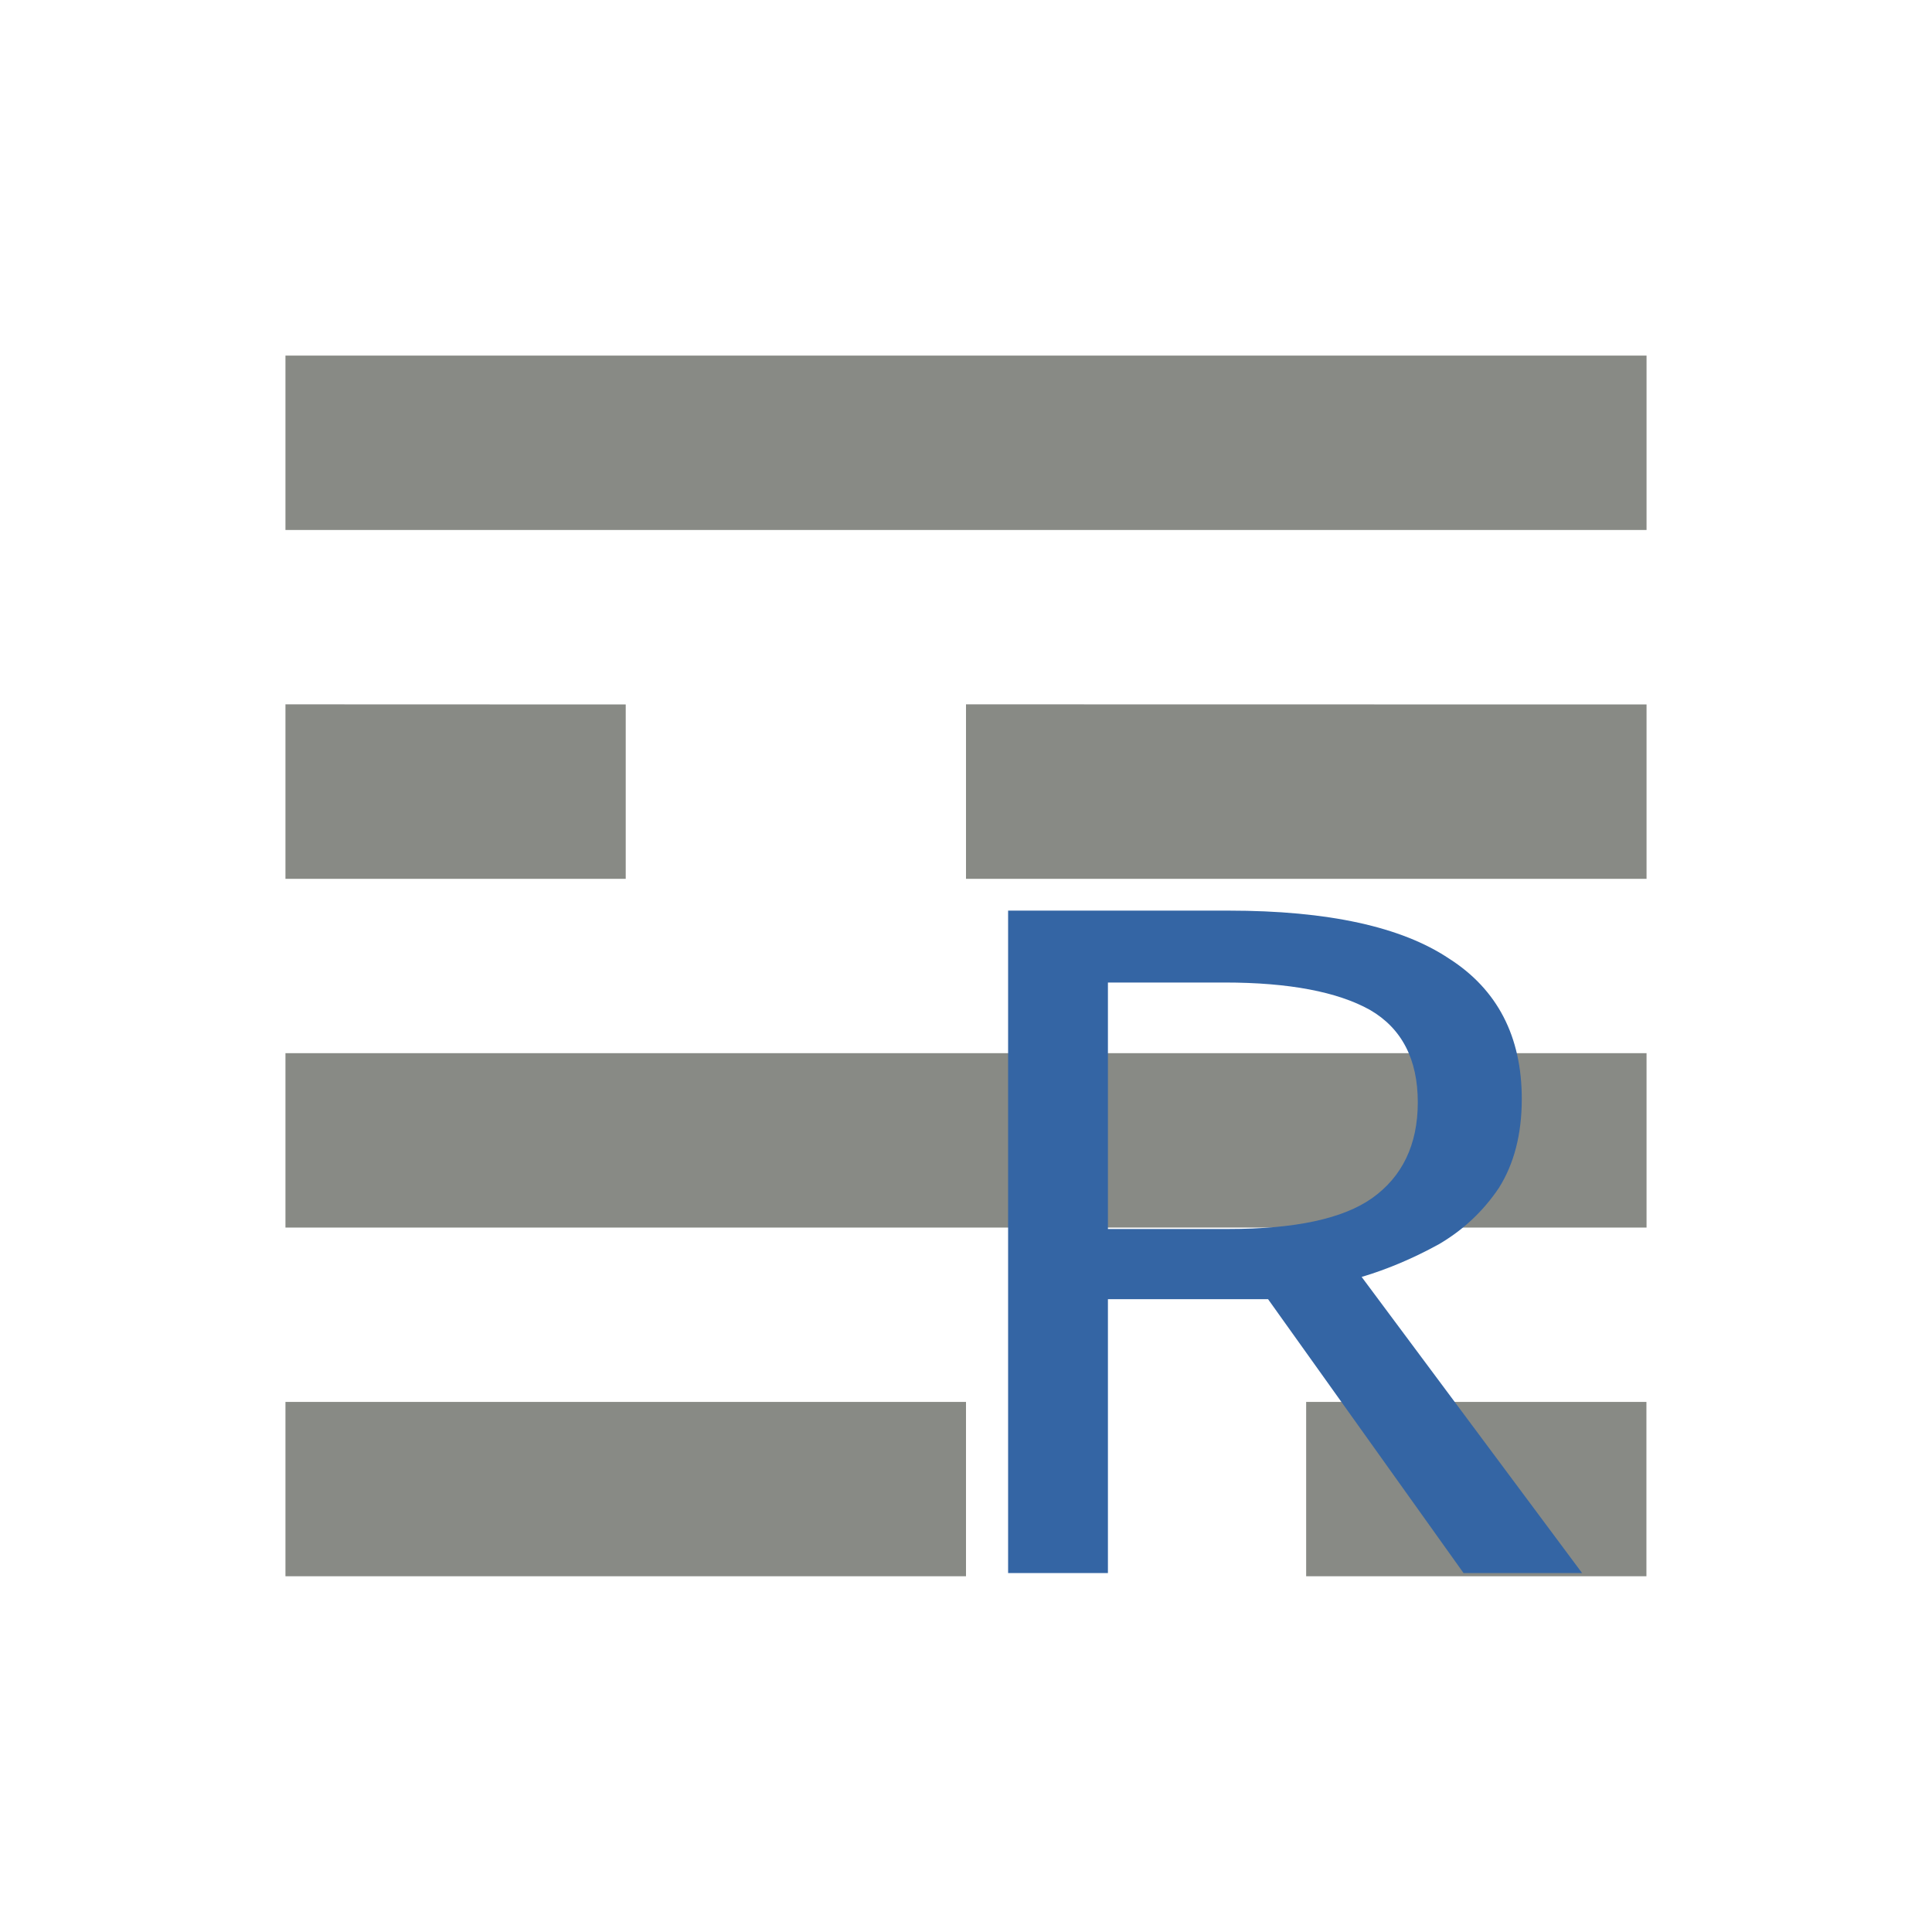
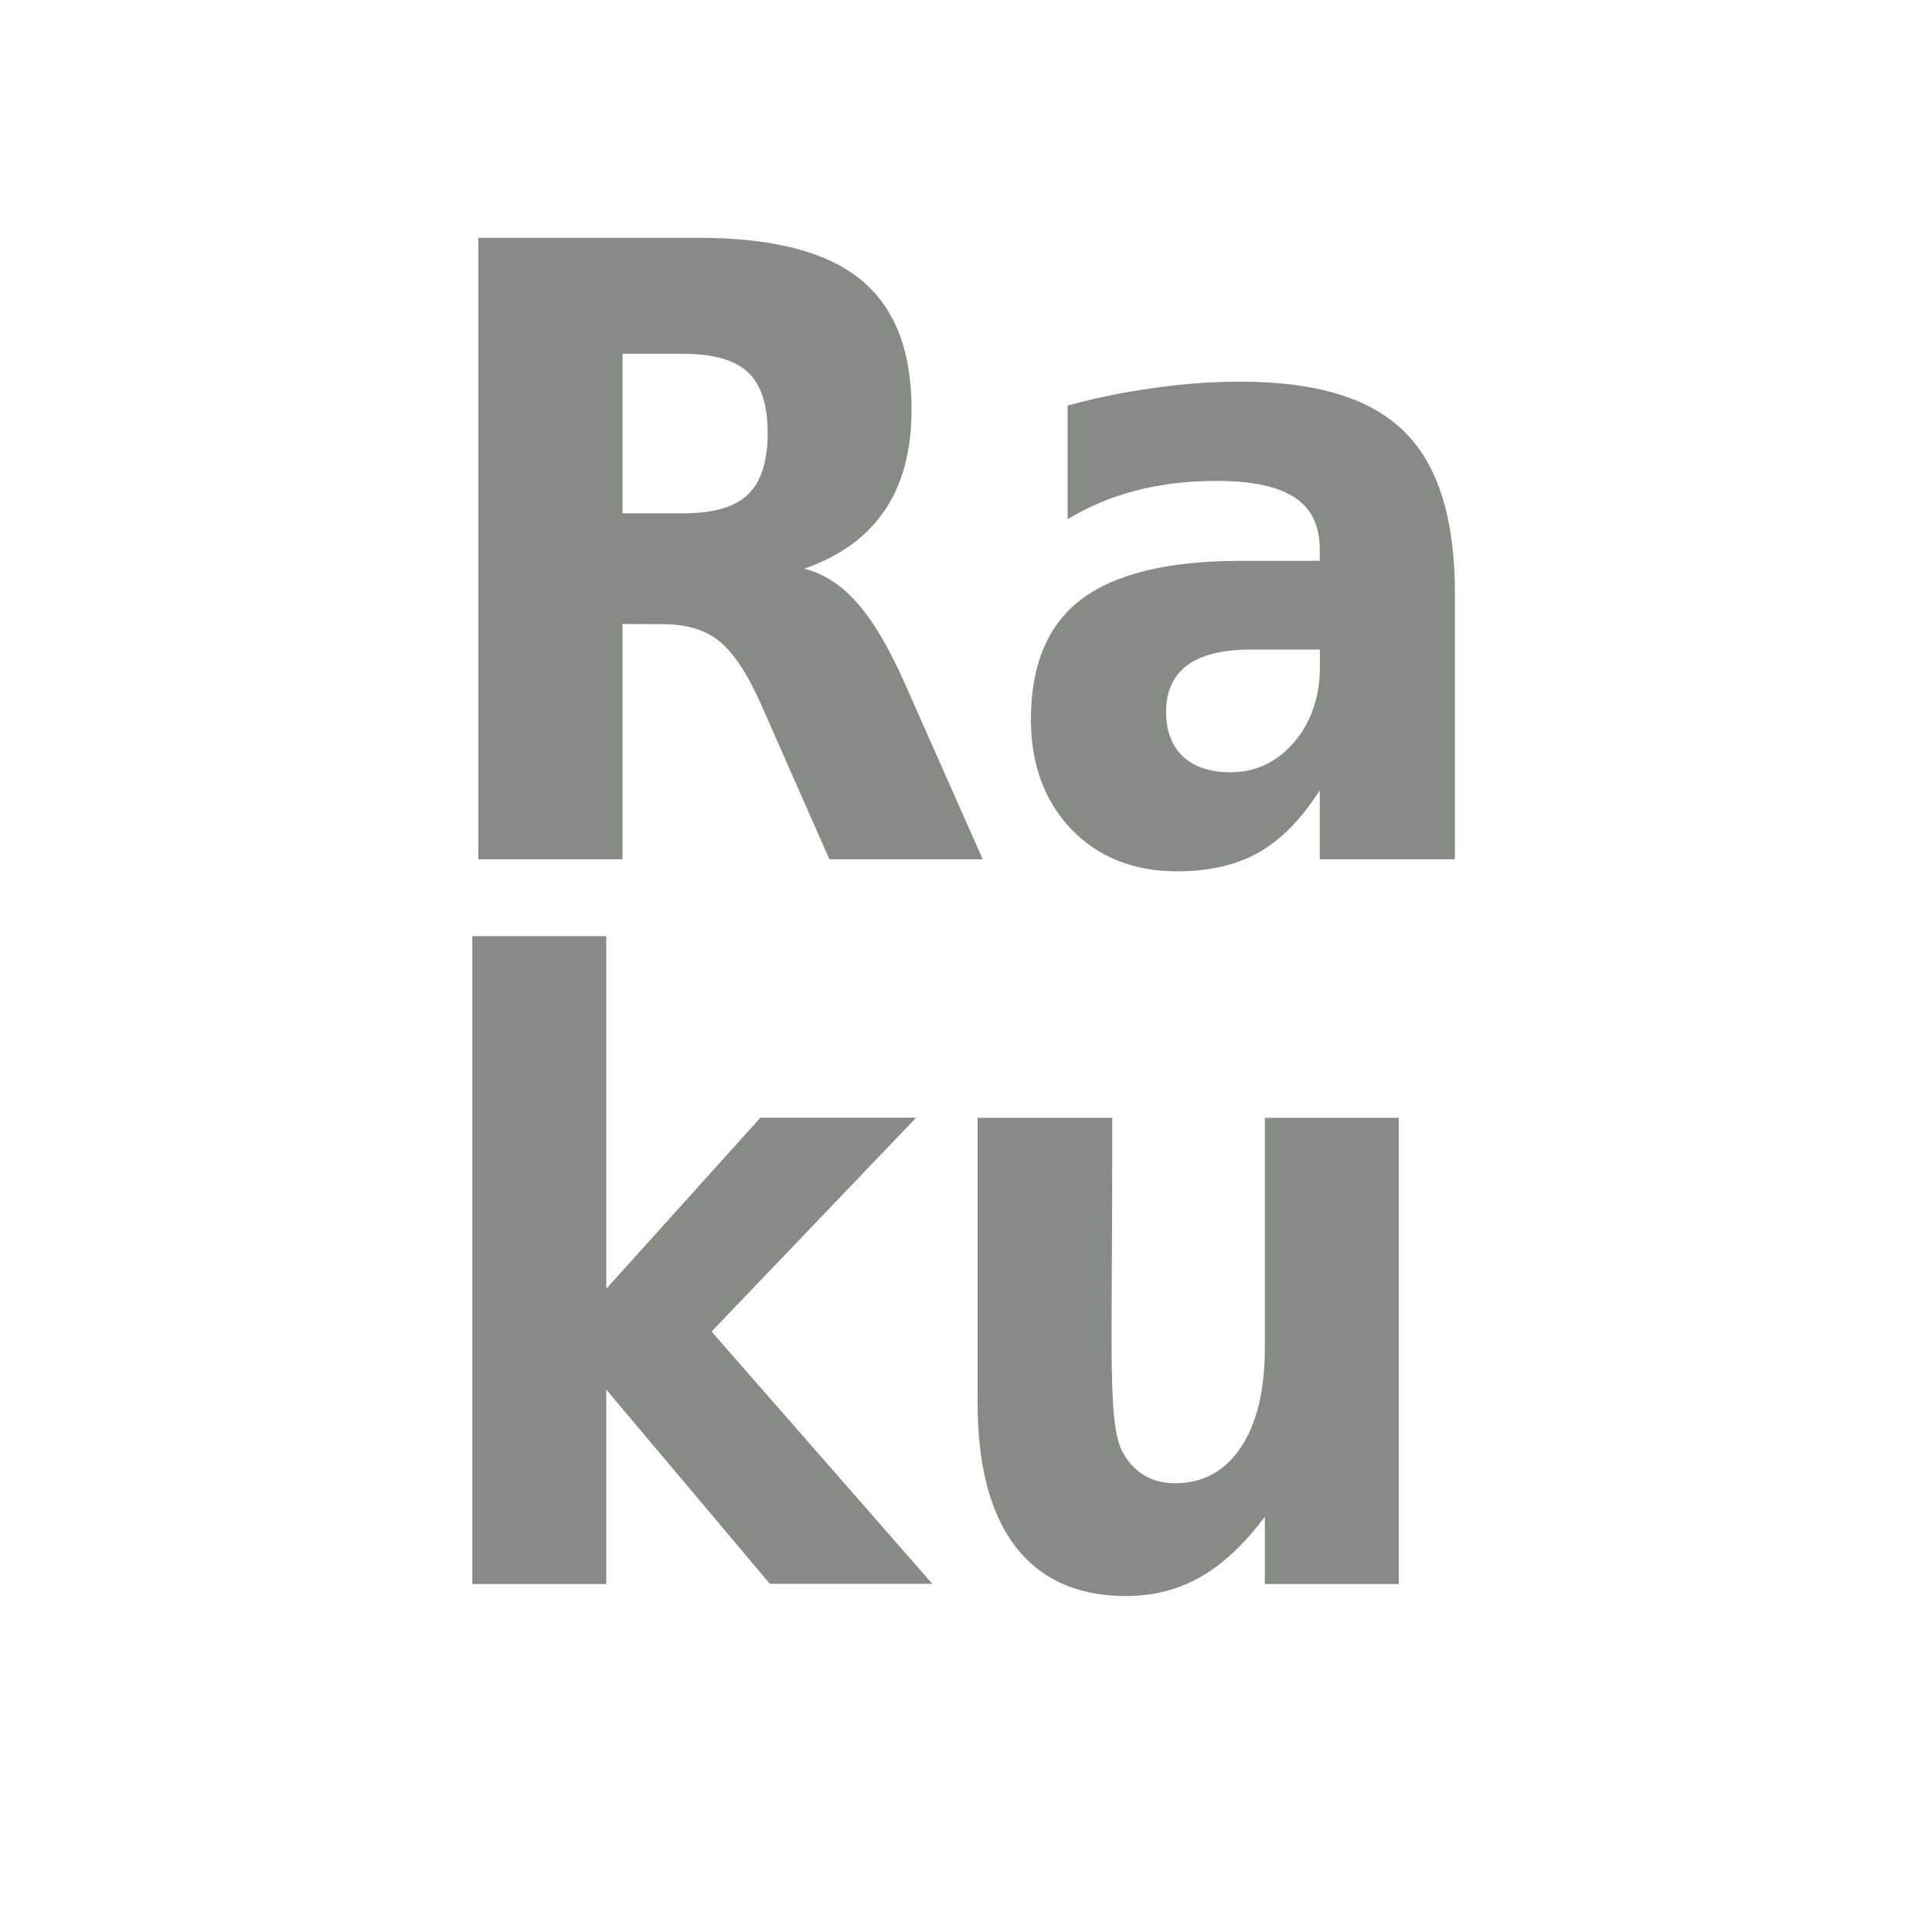
<svg xmlns="http://www.w3.org/2000/svg" height="16" viewBox="0 0 16 16" width="16" version="1.1" id="svg4">
  <defs id="defs8" />
-   <path d="M 2.364,2.945 V 4.389 H 13.636 V 2.945 Z m 0,2.888 V 7.278 H 5.182 V 5.834 Z m 5.636,0 V 7.278 H 13.636 V 5.834 Z M 2.364,8.722 V 10.166 H 13.636 V 8.722 Z m 0,2.888 v 1.444 h 5.636 v -1.444 z m 8.453,0 v 1.444 h 2.818 v -1.444 z" fill="#a5efac" id="path2" style="fill:#888a85;stroke-width:1.009" />
-   <text xml:space="preserve" style="font-style:normal;font-weight:normal;font-size:8.468px;line-height:1.25;font-family:sans-serif;fill:#3465a4;fill-opacity:1;stroke:none;stroke-width:0.212" x="6.745" y="14.361" id="text14" transform="scale(1.102251,0.907234)">
-     <tspan id="tspan12" x="6.745" y="14.361" style="fill:#3465a4;stroke-width:0.212">R</tspan>
-   </text>
+   <path d="M -14.801,2.619 V 4.063 H -3.53 V 2.619 Z m 0,2.888 v 1.444 h 2.818 V 5.507 Z m 5.636,0 v 1.444 h 5.636 V 5.507 Z M -14.801,8.396 V 9.84 H -3.53 V 8.396 Z m 0,2.888 v 1.444 h 5.636 v -1.444 z m 8.453,0 v 1.444 h 2.818 v -1.444 z" fill="#a5efac" id="path2" style="fill:#888a85;stroke-width:1.009" />
+   <g aria-label="Ra ku " transform="matrix(1.420376,0,0,1.580267,18.89783,-0.952587)" id="text15709" style="font-size:4.468px;line-height:0.85;white-space:pre;shape-inside:url(#rect15711);fill:#888a85;fill-opacity:1">
+     <path d="m -9.322,3.293 q 0.264,0 0.377,-0.098 0.116,-0.098 0.116,-0.323 0,-0.223 -0.116,-0.319 -0.113,-0.096 -0.377,-0.096 h -0.353 V 3.293 Z m -0.353,0.58 V 5.106 H -10.516 V 1.849 h 1.283 q 0.644,0 0.942,0.216 0.301,0.216 0.301,0.683 0,0.323 -0.157,0.53 -0.155,0.207 -0.469,0.305 0.172,0.039 0.308,0.179 0.137,0.137 0.277,0.419 L -7.575,5.106 H -8.469 L -8.866,4.297 Q -8.986,4.053 -9.111,3.963 -9.233,3.874 -9.438,3.874 Z" style="font-weight:bold;-inkscape-font-specification:'sans-serif Bold';fill:#888a85;fill-opacity:1" id="path166312" />
+     <path d="m -6.015,4.007 q -0.244,0 -0.369,0.083 -0.122,0.083 -0.122,0.244 0,0.148 0.098,0.233 0.1,0.083 0.277,0.083 0.22,0 0.371,-0.157 0.151,-0.159 0.151,-0.397 v -0.089 z m 1.193,-0.295 v 1.394 h -0.788 V 4.744 q -0.157,0.223 -0.353,0.325 -0.196,0.1 -0.478,0.1 -0.38,0 -0.617,-0.22 -0.236,-0.223 -0.236,-0.576 0,-0.43 0.295,-0.63 0.297,-0.201 0.929,-0.201 h 0.46 v -0.061 q 0,-0.185 -0.146,-0.271 -0.146,-0.087 -0.456,-0.087 -0.251,0 -0.467,0.05 -0.216,0.05 -0.401,0.151 V 2.728 q 0.251,-0.061 0.504,-0.092 0.253,-0.033 0.506,-0.033 0.661,0 0.953,0.262 0.295,0.26 0.295,0.846 z" style="font-weight:bold;-inkscape-font-specification:'sans-serif Bold';fill:#888a85;fill-opacity:1" id="path166314" />
+     <path d="m -10.551,5.509 h 0.781 v 1.848 l 0.899,-0.897 h 0.908 l -1.193,1.121 1.287,1.322 H -8.816 L -9.77,7.885 v 1.019 h -0.781 z" style="font-weight:bold;-inkscape-font-specification:'sans-serif Bold';fill:#888a85;fill-opacity:1" id="path166316" />
+     <path d="M -7.605,7.953 V 6.461 h 0.785 v 0.244 q 0,0.199 -0.002,0.5 -0.002,0.299 -0.002,0.399 0,0.295 0.015,0.425 0.015,0.129 0.052,0.188 0.048,0.076 0.124,0.118 0.079,0.041 0.179,0.041 0.244,0 0.384,-0.188 0.14,-0.188 0.14,-0.521 v -1.206 h 0.781 v 2.443 h -0.781 v -0.353 q -0.177,0.214 -0.375,0.316 -0.196,0.1 -0.434,0.1 -0.423,0 -0.646,-0.26 -0.22,-0.26 -0.22,-0.755 z" style="font-weight:bold;-inkscape-font-specification:'sans-serif Bold';fill:#888a85;fill-opacity:1" id="path166318" />
+   </g>
</svg>
